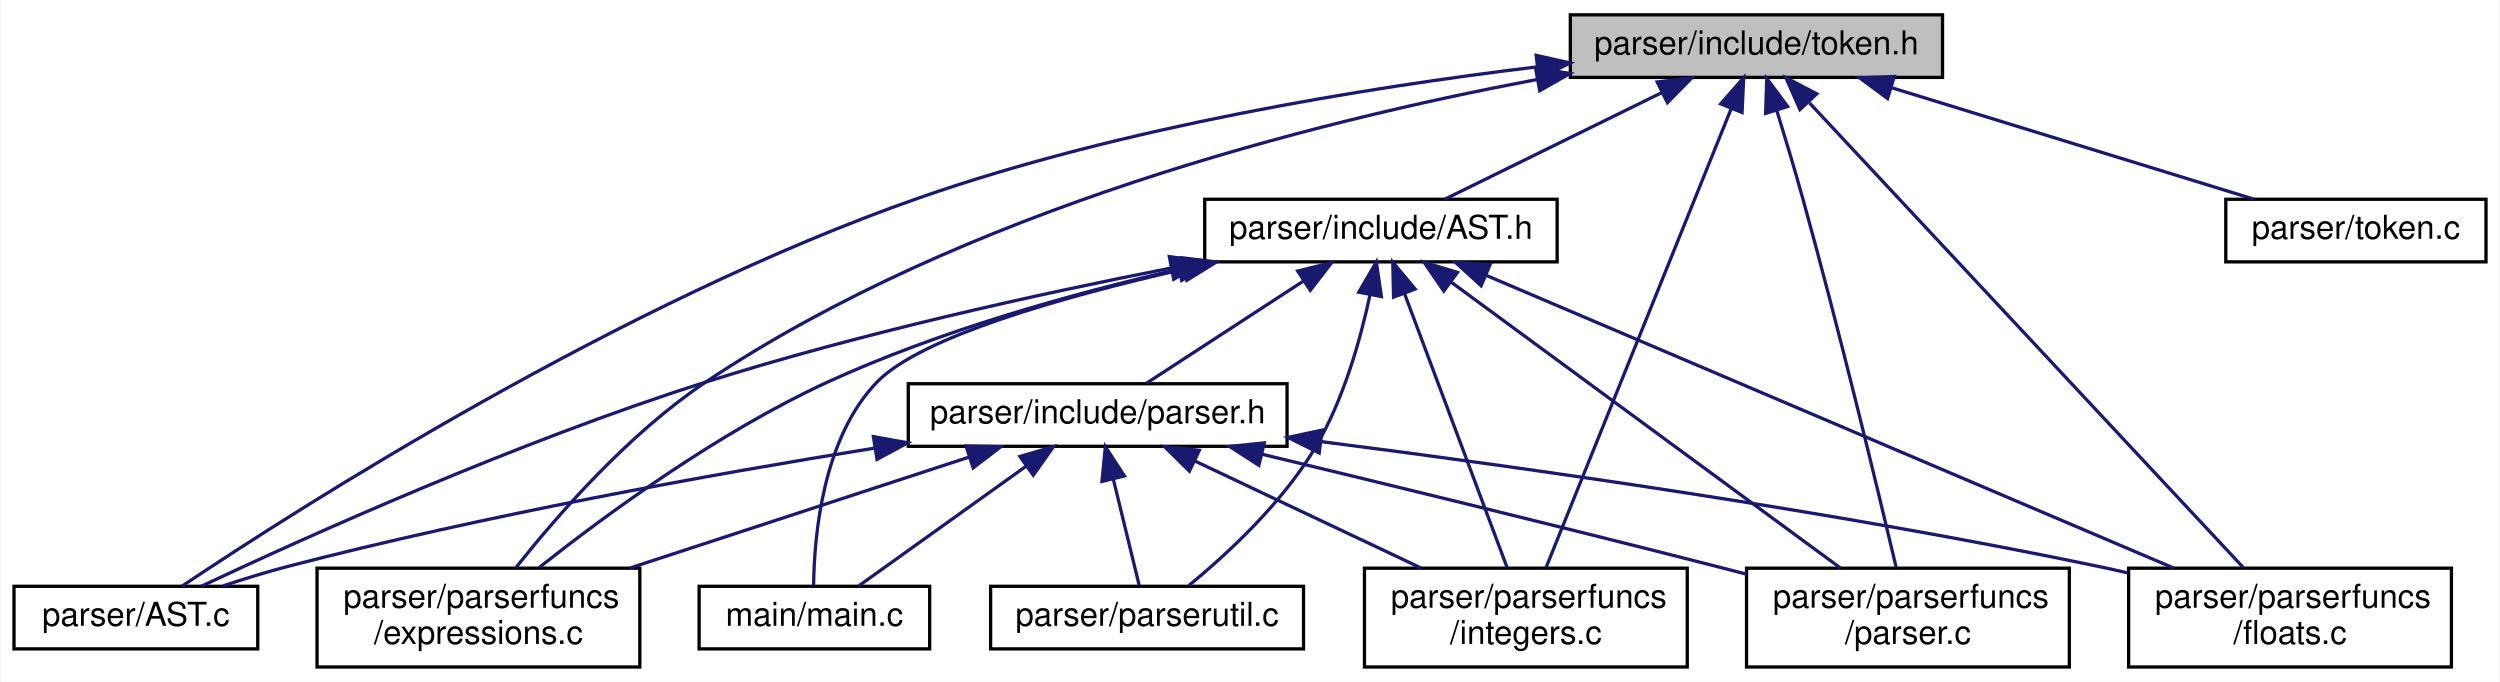
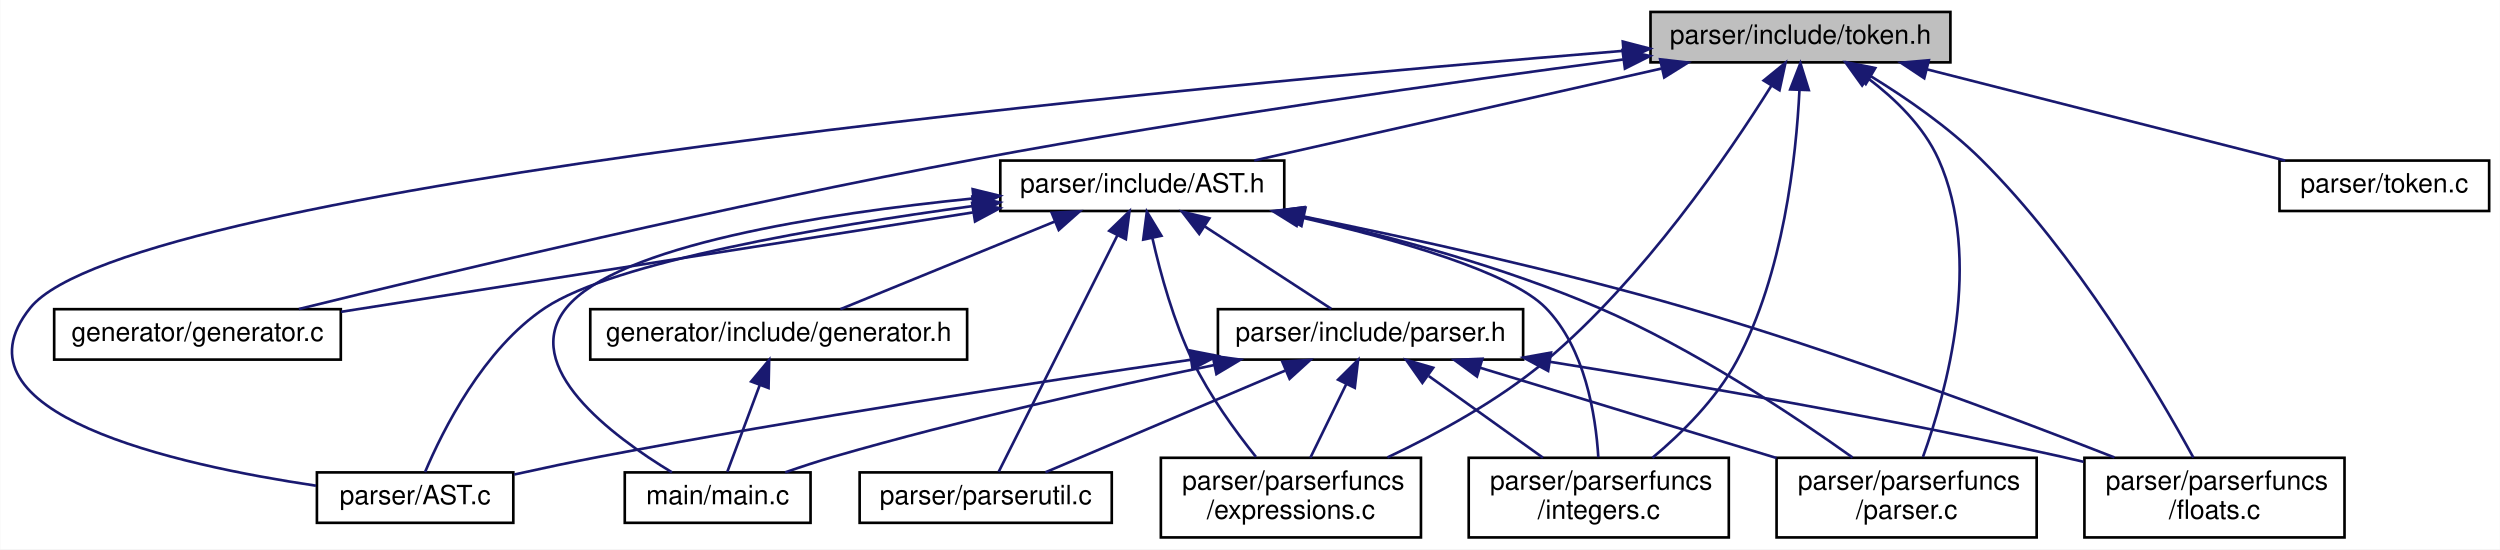
- <svg xmlns="http://www.w3.org/2000/svg" xmlns:xlink="http://www.w3.org/1999/xlink" width="759pt" height="207pt" viewBox="0.00 0.00 758.50 207.00">
+ <svg xmlns="http://www.w3.org/2000/svg" xmlns:xlink="http://www.w3.org/1999/xlink" width="942pt" height="207pt" viewBox="0.00 0.00 941.82 207.00">
  <g id="graph0" class="graph" transform="scale(1 1) rotate(0) translate(4 203)">
-     <polygon fill="#ffffff" stroke="transparent" points="-4,4 -4,-203 754.5,-203 754.5,4 -4,4" />
+     <polygon fill="#ffffff" stroke="transparent" points="-4,4 -4,-203 937.822,-203 937.822,4 -4,4" />
    <g id="node1" class="node">
      <g id="a_node1">
        <a xlink:title=" ">
-           <polygon fill="#bfbfbf" stroke="#000000" points="472.5,-179.5 472.5,-198.5 585.5,-198.5 585.5,-179.5 472.5,-179.5" />
-           <text text-anchor="middle" x="529" y="-186.5" font-family="Helvetica,sans-Serif" font-size="10.00" fill="#000000">parser/include/token.h</text>
+           <polygon fill="#bfbfbf" stroke="#000000" points="617.822,-179.5 617.822,-198.5 730.822,-198.5 730.822,-179.5 617.822,-179.5" />
+           <text text-anchor="middle" x="674.322" y="-186.5" font-family="Helvetica,sans-Serif" font-size="10.00" fill="#000000">parser/include/token.h</text>
        </a>
      </g>
    </g>
    <g id="node2" class="node">
      <g id="a_node2">
-         <a xlink:href="AST_8c.html" target="_top" xlink:title=" ">
-           <polygon fill="#ffffff" stroke="#000000" points="0,-6 0,-25 74,-25 74,-6 0,-6" />
-           <text text-anchor="middle" x="37" y="-13" font-family="Helvetica,sans-Serif" font-size="10.00" fill="#000000">parser/AST.c</text>
+         <a xlink:href="generator_8c.html" target="_top" xlink:title=" ">
+           <polygon fill="#ffffff" stroke="#000000" points="16.322,-67.5 16.322,-86.5 124.322,-86.5 124.322,-67.5 16.322,-67.5" />
+           <text text-anchor="middle" x="70.322" y="-74.5" font-family="Helvetica,sans-Serif" font-size="10.00" fill="#000000">generator/generator.c</text>
        </a>
      </g>
    </g>
    <g id="edge1" class="edge">
-       <path fill="none" stroke="#191970" d="M462.347,-182.692C410.25,-176.399 336.59,-164.474 275,-143 184.485,-111.44 86.708,-48.941 51.031,-25.072" />
-       <polygon fill="#191970" stroke="#191970" points="462.13,-186.191 472.469,-183.877 462.944,-179.238 462.13,-186.191" />
+       <path fill="none" stroke="#191970" d="M607.424,-180.575C544.28,-172.276 447.06,-158.602 363.322,-143 271.309,-125.857 164.279,-100.306 108.528,-86.566" />
+       <polygon fill="#191970" stroke="#191970" points="607.275,-184.086 617.644,-181.911 608.182,-177.145 607.275,-184.086" />
    </g>
    <g id="node3" class="node">
      <g id="a_node3">
+         <a xlink:href="AST_8c.html" target="_top" xlink:title=" ">
+           <polygon fill="#ffffff" stroke="#000000" points="115.322,-6 115.322,-25 189.322,-25 189.322,-6 115.322,-6" />
+           <text text-anchor="middle" x="152.322" y="-13" font-family="Helvetica,sans-Serif" font-size="10.00" fill="#000000">parser/AST.c</text>
+         </a>
+       </g>
+     </g>
+     <g id="edge2" class="edge">
+       <path fill="none" stroke="#191970" d="M607.334,-183.827C445.683,-170.647 44.745,-133.533 7.322,-87 -24.692,-47.193 62.101,-27.848 114.954,-19.991" />
+       <polygon fill="#191970" stroke="#191970" points="607.379,-187.342 617.629,-184.661 607.944,-180.365 607.379,-187.342" />
+     </g>
+     <g id="node4" class="node">
+       <g id="a_node4">
        <a xlink:href="AST_8h.html" target="_top" xlink:title=" ">
-           <polygon fill="#ffffff" stroke="#000000" points="361.5,-123.5 361.5,-142.5 468.5,-142.5 468.5,-123.5 361.5,-123.5" />
-           <text text-anchor="middle" x="415" y="-130.5" font-family="Helvetica,sans-Serif" font-size="10.00" fill="#000000">parser/include/AST.h</text>
-         </a>
-       </g>
-     </g>
-     <g id="edge2" class="edge">
-       <path fill="none" stroke="#191970" d="M500.168,-174.837C479.56,-164.714 452.392,-151.368 434.342,-142.501" />
-       <polygon fill="#191970" stroke="#191970" points="498.884,-178.106 509.403,-179.373 501.97,-171.823 498.884,-178.106" />
+           <polygon fill="#ffffff" stroke="#000000" points="372.822,-123.5 372.822,-142.5 479.822,-142.5 479.822,-123.5 372.822,-123.5" />
+           <text text-anchor="middle" x="426.322" y="-130.5" font-family="Helvetica,sans-Serif" font-size="10.00" fill="#000000">parser/include/AST.h</text>
+         </a>
+       </g>
+     </g>
+     <g id="edge3" class="edge">
+       <path fill="none" stroke="#191970" d="M621.965,-177.178C576.291,-166.864 510.878,-152.093 468.498,-142.524" />
+       <polygon fill="#191970" stroke="#191970" points="621.446,-180.648 631.971,-179.437 622.987,-173.82 621.446,-180.648" />
+     </g>
+     <g id="node8" class="node">
+       <g id="a_node8">
+         <a xlink:href="expressions_8c.html" target="_top" xlink:title=" ">
+           <polygon fill="#ffffff" stroke="#000000" points="433.322,-.5 433.322,-30.5 531.322,-30.5 531.322,-.5 433.322,-.5" />
+           <text text-anchor="start" x="441.322" y="-18.5" font-family="Helvetica,sans-Serif" font-size="10.00" fill="#000000">parser/parserfuncs</text>
+           <text text-anchor="middle" x="482.322" y="-7.5" font-family="Helvetica,sans-Serif" font-size="10.00" fill="#000000">/expressions.c</text>
+         </a>
+       </g>
+     </g>
+     <g id="edge22" class="edge">
+       <path fill="none" stroke="#191970" d="M663.313,-170.613C647.209,-144.898 615.116,-97.881 578.322,-67 560.503,-52.044 537.645,-39.572 518.704,-30.648" />
+       <polygon fill="#191970" stroke="#191970" points="660.462,-172.659 668.678,-179.348 666.427,-168.996 660.462,-172.659" />
+     </g>
+     <g id="node9" class="node">
+       <g id="a_node9">
+         <a xlink:href="floats_8c.html" target="_top" xlink:title=" ">
+           <polygon fill="#ffffff" stroke="#000000" points="781.322,-.5 781.322,-30.5 879.322,-30.5 879.322,-.5 781.322,-.5" />
+           <text text-anchor="start" x="789.322" y="-18.5" font-family="Helvetica,sans-Serif" font-size="10.00" fill="#000000">parser/parserfuncs</text>
+           <text text-anchor="middle" x="830.322" y="-7.5" font-family="Helvetica,sans-Serif" font-size="10.00" fill="#000000">/floats.c</text>
+         </a>
+       </g>
+     </g>
+     <g id="edge23" class="edge">
+       <path fill="none" stroke="#191970" d="M700.866,-174.254C714.192,-166.089 730.064,-155.144 742.322,-143 778.052,-107.603 808.538,-55.887 822.376,-30.58" />
+       <polygon fill="#191970" stroke="#191970" points="698.936,-171.329 692.123,-179.443 702.509,-177.349 698.936,-171.329" />
+     </g>
+     <g id="node10" class="node">
+       <g id="a_node10">
+         <a xlink:href="integers_8c.html" target="_top" xlink:title=" ">
+           <polygon fill="#ffffff" stroke="#000000" points="549.322,-.5 549.322,-30.5 647.322,-30.5 647.322,-.5 549.322,-.5" />
+           <text text-anchor="start" x="557.322" y="-18.5" font-family="Helvetica,sans-Serif" font-size="10.00" fill="#000000">parser/parserfuncs</text>
+           <text text-anchor="middle" x="598.322" y="-7.5" font-family="Helvetica,sans-Serif" font-size="10.00" fill="#000000">/integers.c</text>
+         </a>
+       </g>
+     </g>
+     <g id="edge24" class="edge">
+       <path fill="none" stroke="#191970" d="M673.946,-169.033C672.703,-143.837 667.927,-99.829 650.322,-67 642.636,-52.667 629.636,-39.792 618.557,-30.5" />
+       <polygon fill="#191970" stroke="#191970" points="670.453,-169.308 674.302,-179.179 677.449,-169.062 670.453,-169.308" />
+     </g>
+     <g id="node11" class="node">
+       <g id="a_node11">
+         <a xlink:href="parser_8c.html" target="_top" xlink:title=" ">
+           <polygon fill="#ffffff" stroke="#000000" points="665.322,-.5 665.322,-30.5 763.322,-30.5 763.322,-.5 665.322,-.5" />
+           <text text-anchor="start" x="673.322" y="-18.5" font-family="Helvetica,sans-Serif" font-size="10.00" fill="#000000">parser/parserfuncs</text>
+           <text text-anchor="middle" x="714.322" y="-7.5" font-family="Helvetica,sans-Serif" font-size="10.00" fill="#000000">/parser.c</text>
+         </a>
+       </g>
+     </g>
+     <g id="edge25" class="edge">
+       <path fill="none" stroke="#191970" d="M699.771,-173.497C710.035,-165.744 720.752,-155.363 726.322,-143 743.216,-105.498 729.426,-55.614 720.477,-30.828" />
+       <polygon fill="#191970" stroke="#191970" points="697.56,-170.772 691.379,-179.377 701.577,-176.505 697.56,-170.772" />
+     </g>
+     <g id="node13" class="node">
+       <g id="a_node13">
+         <a xlink:href="token_8c.html" target="_top" xlink:title=" ">
+           <polygon fill="#ffffff" stroke="#000000" points="854.822,-123.5 854.822,-142.5 933.822,-142.5 933.822,-123.5 854.822,-123.5" />
+           <text text-anchor="middle" x="894.322" y="-130.5" font-family="Helvetica,sans-Serif" font-size="10.00" fill="#000000">parser/token.c</text>
+         </a>
+       </g>
+     </g>
+     <g id="edge26" class="edge">
+       <path fill="none" stroke="#191970" d="M722.049,-176.851C762.533,-166.546 819.798,-151.97 856.996,-142.501" />
+       <polygon fill="#191970" stroke="#191970" points="720.969,-173.514 712.141,-179.373 722.696,-180.298 720.969,-173.514" />
+     </g>
+     <g id="edge4" class="edge">
+       <path fill="none" stroke="#191970" d="M362.498,-122.96C294.608,-112.281 188.376,-95.57 124.441,-85.513" />
+       <polygon fill="#191970" stroke="#191970" points="362.217,-126.459 372.639,-124.556 363.305,-119.544 362.217,-126.459" />
+     </g>
+     <g id="edge8" class="edge">
+       <path fill="none" stroke="#191970" d="M362.662,-125.387C305.715,-117.617 227.334,-104.26 201.322,-87 177.999,-71.525 162.7,-40.792 156.078,-25.143" />
+       <polygon fill="#191970" stroke="#191970" points="362.296,-128.869 372.672,-126.725 363.224,-121.931 362.296,-128.869" />
+     </g>
+     <g id="node5" class="node">
+       <g id="a_node5">
+         <a xlink:href="generator_8h.html" target="_top" xlink:title=" ">
+           <polygon fill="#ffffff" stroke="#000000" points="218.322,-67.5 218.322,-86.5 360.322,-86.5 360.322,-67.5 218.322,-67.5" />
+           <text text-anchor="middle" x="289.322" y="-74.5" font-family="Helvetica,sans-Serif" font-size="10.00" fill="#000000">generator/include/generator.h</text>
+         </a>
+       </g>
+     </g>
+     <g id="edge5" class="edge">
+       <path fill="none" stroke="#191970" d="M393.341,-119.519C368.391,-109.32 334.748,-95.569 312.566,-86.501" />
+       <polygon fill="#191970" stroke="#191970" points="392.19,-122.829 402.771,-123.373 394.838,-116.35 392.19,-122.829" />
    </g>
    <g id="node6" class="node">
      <g id="a_node6">
-         <a xlink:href="expressions_8c.html" target="_top" xlink:title=" ">
-           <polygon fill="#ffffff" stroke="#000000" points="92,-.5 92,-30.5 190,-30.5 190,-.5 92,-.5" />
-           <text text-anchor="start" x="100" y="-18.5" font-family="Helvetica,sans-Serif" font-size="10.00" fill="#000000">parser/parserfuncs</text>
-           <text text-anchor="middle" x="141" y="-7.5" font-family="Helvetica,sans-Serif" font-size="10.00" fill="#000000">/expressions.c</text>
-         </a>
-       </g>
-     </g>
-     <g id="edge18" class="edge">
-       <path fill="none" stroke="#191970" d="M462.247,-178.837C394.221,-166.039 287.925,-139.109 210,-87 186.626,-71.37 165.044,-46.657 152.448,-30.764" />
-       <polygon fill="#191970" stroke="#191970" points="461.945,-182.34 472.411,-180.698 463.205,-175.454 461.945,-182.34" />
+         <a xlink:href="main_8c.html" target="_top" xlink:title=" ">
+           <polygon fill="#ffffff" stroke="#000000" points="231.322,-6 231.322,-25 301.322,-25 301.322,-6 231.322,-6" />
+           <text text-anchor="middle" x="266.322" y="-13" font-family="Helvetica,sans-Serif" font-size="10.00" fill="#000000">main/main.c</text>
+         </a>
+       </g>
+     </g>
+     <g id="edge7" class="edge">
+       <path fill="none" stroke="#191970" d="M362.678,-128.229C305.726,-122.479 228.362,-110.499 209.322,-87 191.433,-64.921 226.428,-38.761 249.098,-25.022" />
+       <polygon fill="#191970" stroke="#191970" points="362.408,-131.719 372.698,-129.198 363.082,-124.751 362.408,-131.719" />
    </g>
    <g id="node7" class="node">
      <g id="a_node7">
-         <a xlink:href="floats_8c.html" target="_top" xlink:title=" ">
-           <polygon fill="#ffffff" stroke="#000000" points="642,-.5 642,-30.5 740,-30.5 740,-.5 642,-.5" />
-           <text text-anchor="start" x="650" y="-18.5" font-family="Helvetica,sans-Serif" font-size="10.00" fill="#000000">parser/parserfuncs</text>
-           <text text-anchor="middle" x="691" y="-7.5" font-family="Helvetica,sans-Serif" font-size="10.00" fill="#000000">/floats.c</text>
-         </a>
-       </g>
+         <a xlink:href="parser_8h.html" target="_top" xlink:title=" ">
+           <polygon fill="#ffffff" stroke="#000000" points="454.822,-67.5 454.822,-86.5 569.822,-86.5 569.822,-67.5 454.822,-67.5" />
+           <text text-anchor="middle" x="512.322" y="-74.5" font-family="Helvetica,sans-Serif" font-size="10.00" fill="#000000">parser/include/parser.h</text>
+         </a>
+       </g>
+     </g>
+     <g id="edge9" class="edge">
+       <path fill="none" stroke="#191970" d="M449.712,-117.769C464.952,-107.846 484.373,-95.199 497.513,-86.643" />
+       <polygon fill="#191970" stroke="#191970" points="447.772,-114.856 441.302,-123.246 451.592,-120.722 447.772,-114.856" />
+     </g>
+     <g id="edge17" class="edge">
+       <path fill="none" stroke="#191970" d="M430.166,-113.149C433.216,-99.696 438.166,-81.751 445.322,-67 451.664,-53.925 461.303,-40.641 469.153,-30.84" />
+       <polygon fill="#191970" stroke="#191970" points="426.681,-112.718 428.045,-123.224 433.531,-114.16 426.681,-112.718" />
+     </g>
+     <g id="edge18" class="edge">
+       <path fill="none" stroke="#191970" d="M486.753,-121.496C527.847,-113.173 583.27,-100.965 631.322,-87 688.431,-70.403 752.951,-46.179 792.633,-30.628" />
+       <polygon fill="#191970" stroke="#191970" points="486.009,-118.076 476.893,-123.475 487.386,-124.939 486.009,-118.076" />
    </g>
    <g id="edge19" class="edge">
-       <path fill="none" stroke="#191970" d="M545.124,-171.731C576.804,-137.802 646.698,-62.947 676.777,-30.733" />
-       <polygon fill="#191970" stroke="#191970" points="542.207,-169.727 537.941,-179.425 547.323,-174.504 542.207,-169.727" />
-     </g>
-     <g id="node8" class="node">
-       <g id="a_node8">
-         <a xlink:href="integers_8c.html" target="_top" xlink:title=" ">
-           <polygon fill="#ffffff" stroke="#000000" points="410,-.5 410,-30.5 508,-30.5 508,-.5 410,-.5" />
-           <text text-anchor="start" x="418" y="-18.5" font-family="Helvetica,sans-Serif" font-size="10.00" fill="#000000">parser/parserfuncs</text>
-           <text text-anchor="middle" x="459" y="-7.5" font-family="Helvetica,sans-Serif" font-size="10.00" fill="#000000">/integers.c</text>
-         </a>
-       </g>
+       <path fill="none" stroke="#191970" d="M485.666,-121.19C522.438,-112.739 565.099,-100.505 578.322,-87 593.111,-71.895 597.159,-46.8 598.159,-30.713" />
+       <polygon fill="#191970" stroke="#191970" points="484.474,-117.87 475.48,-123.471 486.003,-124.701 484.474,-117.87" />
    </g>
    <g id="edge20" class="edge">
-       <path fill="none" stroke="#191970" d="M521.323,-169.971C507.325,-135.277 477.923,-62.401 465.146,-30.733" />
-       <polygon fill="#191970" stroke="#191970" points="518.149,-171.461 525.137,-179.425 524.641,-168.841 518.149,-171.461" />
-     </g>
-     <g id="node9" class="node">
-       <g id="a_node9">
-         <a xlink:href="parser_8c.html" target="_top" xlink:title=" ">
-           <polygon fill="#ffffff" stroke="#000000" points="526,-.5 526,-30.5 624,-30.5 624,-.5 526,-.5" />
-           <text text-anchor="start" x="534" y="-18.5" font-family="Helvetica,sans-Serif" font-size="10.00" fill="#000000">parser/parserfuncs</text>
-           <text text-anchor="middle" x="575" y="-7.5" font-family="Helvetica,sans-Serif" font-size="10.00" fill="#000000">/parser.c</text>
+       <path fill="none" stroke="#191970" d="M487.419,-121.214C520.956,-113.627 562.82,-102.297 598.322,-87 633.952,-71.647 671.538,-46.621 693.951,-30.617" />
+       <polygon fill="#191970" stroke="#191970" points="486.305,-117.876 477.295,-123.449 487.814,-124.711 486.305,-117.876" />
+     </g>
+     <g id="node12" class="node">
+       <g id="a_node12">
+         <a xlink:href="parserutil_8c.html" target="_top" xlink:title=" ">
+           <polygon fill="#ffffff" stroke="#000000" points="319.822,-6 319.822,-25 414.822,-25 414.822,-6 319.822,-6" />
+           <text text-anchor="middle" x="367.322" y="-13" font-family="Helvetica,sans-Serif" font-size="10.00" fill="#000000">parser/parserutil.c</text>
        </a>
      </g>
    </g>
    <g id="edge21" class="edge">
-       <path fill="none" stroke="#191970" d="M535.178,-169.47C537.696,-161.315 540.579,-151.725 543,-143 554.167,-102.756 565.721,-54.896 571.402,-30.873" />
-       <polygon fill="#191970" stroke="#191970" points="531.788,-168.582 532.146,-179.171 538.47,-170.67 531.788,-168.582" />
-     </g>
-     <g id="node11" class="node">
-       <g id="a_node11">
-         <a xlink:href="token_8c.html" target="_top" xlink:title=" ">
-           <polygon fill="#ffffff" stroke="#000000" points="671.5,-123.5 671.5,-142.5 750.5,-142.5 750.5,-123.5 671.5,-123.5" />
-           <text text-anchor="middle" x="711" y="-130.5" font-family="Helvetica,sans-Serif" font-size="10.00" fill="#000000">parser/token.c</text>
-         </a>
-       </g>
-     </g>
-     <g id="edge22" class="edge">
-       <path fill="none" stroke="#191970" d="M570.199,-176.323C603.576,-166.054 649.87,-151.809 680.121,-142.501" />
-       <polygon fill="#191970" stroke="#191970" points="568.815,-173.087 560.287,-179.373 570.874,-179.778 568.815,-173.087" />
-     </g>
-     <g id="edge4" class="edge">
-       <path fill="none" stroke="#191970" d="M351.412,-121.65C310.548,-113.644 256.586,-101.734 210,-87 152.986,-68.968 88.558,-39.92 56.826,-25.007" />
-       <polygon fill="#191970" stroke="#191970" points="350.759,-125.089 361.241,-123.55 352.087,-118.216 350.759,-125.089" />
-     </g>
-     <g id="node4" class="node">
-       <g id="a_node4">
-         <a xlink:href="main_8c.html" target="_top" xlink:title=" ">
-           <polygon fill="#ffffff" stroke="#000000" points="208,-6 208,-25 278,-25 278,-6 208,-6" />
-           <text text-anchor="middle" x="243" y="-13" font-family="Helvetica,sans-Serif" font-size="10.00" fill="#000000">main/main.c</text>
-         </a>
-       </g>
-     </g>
-     <g id="edge3" class="edge">
-       <path fill="none" stroke="#191970" d="M355.314,-121.314C318.253,-112.907 275.239,-100.674 262,-87 245.561,-70.021 242.938,-40.512 242.762,-25.257" />
-       <polygon fill="#191970" stroke="#191970" points="354.561,-124.732 365.081,-123.474 356.073,-117.897 354.561,-124.732" />
-     </g>
-     <g id="node5" class="node">
-       <g id="a_node5">
-         <a xlink:href="parser_8h.html" target="_top" xlink:title=" ">
-           <polygon fill="#ffffff" stroke="#000000" points="271.5,-67.5 271.5,-86.5 386.5,-86.5 386.5,-67.5 271.5,-67.5" />
-           <text text-anchor="middle" x="329" y="-74.5" font-family="Helvetica,sans-Serif" font-size="10.00" fill="#000000">parser/include/parser.h</text>
-         </a>
-       </g>
-     </g>
-     <g id="edge5" class="edge">
-       <path fill="none" stroke="#191970" d="M391.61,-117.769C376.37,-107.846 356.949,-95.199 343.808,-86.643" />
-       <polygon fill="#191970" stroke="#191970" points="389.73,-120.722 400.02,-123.246 393.55,-114.856 389.73,-120.722" />
+       <path fill="none" stroke="#191970" d="M416.995,-114.426C404.301,-89.145 382.04,-44.812 372.217,-25.248" />
+       <polygon fill="#191970" stroke="#191970" points="413.878,-116.018 421.494,-123.385 420.134,-112.877 413.878,-116.018" />
+     </g>
+     <g id="edge6" class="edge">
+       <path fill="none" stroke="#191970" d="M282.186,-57.919C278.136,-47.09 273.238,-33.994 269.966,-25.245" />
+       <polygon fill="#191970" stroke="#191970" points="278.947,-59.25 285.728,-67.391 285.503,-56.798 278.947,-59.25" />
+     </g>
+     <g id="edge11" class="edge">
+       <path fill="none" stroke="#191970" d="M444.718,-67.461C385.815,-58.868 298.189,-45.403 222.322,-31 211.683,-28.98 200.19,-26.543 189.653,-24.206" />
+       <polygon fill="#191970" stroke="#191970" points="444.245,-70.929 454.644,-68.903 445.251,-64.002 444.245,-70.929" />
+     </g>
+     <g id="edge10" class="edge">
+       <path fill="none" stroke="#191970" d="M453.368,-65.439C412.836,-57.038 357.944,-44.761 310.322,-31 304.253,-29.246 297.798,-27.122 291.755,-25.017" />
+       <polygon fill="#191970" stroke="#191970" points="452.851,-68.906 463.351,-67.491 454.26,-62.05 452.851,-68.906" />
+     </g>
+     <g id="edge12" class="edge">
+       <path fill="none" stroke="#191970" d="M503.167,-58.233C498.836,-49.354 493.733,-38.893 489.661,-30.545" />
+       <polygon fill="#191970" stroke="#191970" points="500.104,-59.937 507.634,-67.391 506.396,-56.868 500.104,-59.937" />
    </g>
    <g id="edge13" class="edge">
-       <path fill="none" stroke="#191970" d="M353.651,-121.263C321.07,-113.788 280.873,-102.549 247,-87 213.915,-71.813 179.717,-46.74 159.411,-30.681" />
-       <polygon fill="#191970" stroke="#191970" points="352.98,-124.7 363.503,-123.463 354.506,-117.868 352.98,-124.7" />
+       <path fill="none" stroke="#191970" d="M579.817,-66.693C632.485,-58.257 707.364,-45.398 772.322,-31 775.171,-30.369 778.091,-29.69 781.032,-28.982" />
+       <polygon fill="#191970" stroke="#191970" points="579.245,-63.24 569.919,-68.268 580.345,-70.153 579.245,-63.24" />
    </g>
    <g id="edge14" class="edge">
-       <path fill="none" stroke="#191970" d="M446.992,-119.38C499.035,-97.224 601.642,-53.542 655.727,-30.517" />
-       <polygon fill="#191970" stroke="#191970" points="445.416,-116.247 437.586,-123.385 448.158,-122.688 445.416,-116.247" />
+       <path fill="none" stroke="#191970" d="M534.26,-61.312C547.48,-51.858 564.228,-39.881 577.284,-30.545" />
+       <polygon fill="#191970" stroke="#191970" points="531.857,-58.727 525.759,-67.391 535.929,-64.421 531.857,-58.727" />
    </g>
    <g id="edge15" class="edge">
-       <path fill="none" stroke="#191970" d="M422.14,-113.933C430.829,-90.73 445.325,-52.02 453.303,-30.714" />
-       <polygon fill="#191970" stroke="#191970" points="418.83,-112.792 418.601,-123.385 425.385,-115.247 418.83,-112.792" />
+       <path fill="none" stroke="#191970" d="M553.492,-64.465C585.863,-54.61 631.055,-40.851 665.294,-30.427" />
+       <polygon fill="#191970" stroke="#191970" points="552.431,-61.13 543.884,-67.391 554.47,-67.826 552.431,-61.13" />
    </g>
    <g id="edge16" class="edge">
-       <path fill="none" stroke="#191970" d="M436.452,-117.246C467.399,-94.52 524.176,-52.824 554.552,-30.517" />
-       <polygon fill="#191970" stroke="#191970" points="434.082,-114.644 428.094,-123.385 438.225,-120.286 434.082,-114.644" />
-     </g>
-     <g id="node10" class="node">
-       <g id="a_node10">
-         <a xlink:href="parserutil_8c.html" target="_top" xlink:title=" ">
-           <polygon fill="#ffffff" stroke="#000000" points="296.5,-6 296.5,-25 391.5,-25 391.5,-6 296.5,-6" />
-           <text text-anchor="middle" x="344" y="-13" font-family="Helvetica,sans-Serif" font-size="10.00" fill="#000000">parser/parserutil.c</text>
-         </a>
-       </g>
-     </g>
-     <g id="edge17" class="edge">
-       <path fill="none" stroke="#191970" d="M411.716,-113.63C408.791,-99.907 403.608,-81.446 395,-67 384.952,-50.137 368.212,-34.702 356.667,-25.216" />
-       <polygon fill="#191970" stroke="#191970" points="408.278,-114.29 413.6,-123.451 415.153,-112.971 408.278,-114.29" />
-     </g>
-     <g id="edge7" class="edge">
-       <path fill="none" stroke="#191970" d="M261.339,-66.97C211.604,-58.964 142.592,-46.53 83,-31 76.639,-29.342 69.884,-27.256 63.566,-25.156" />
-       <polygon fill="#191970" stroke="#191970" points="260.908,-70.445 271.334,-68.561 262.009,-63.532 260.908,-70.445" />
-     </g>
-     <g id="edge6" class="edge">
-       <path fill="none" stroke="#191970" d="M307.281,-61.468C291.249,-50.004 269.94,-34.765 256.343,-25.042" />
-       <polygon fill="#191970" stroke="#191970" points="305.392,-64.421 315.562,-67.391 309.464,-58.727 305.392,-64.421" />
-     </g>
-     <g id="edge8" class="edge">
-       <path fill="none" stroke="#191970" d="M289.936,-64.221C259.977,-54.421 218.549,-40.868 186.99,-30.545" />
-       <polygon fill="#191970" stroke="#191970" points="289.032,-67.608 299.625,-67.391 291.209,-60.955 289.032,-67.608" />
-     </g>
-     <g id="edge9" class="edge">
-       <path fill="none" stroke="#191970" d="M396.798,-68.932C458.66,-61.052 552.442,-47.805 633,-31 635.857,-30.404 638.783,-29.753 641.728,-29.066" />
-       <polygon fill="#191970" stroke="#191970" points="396.254,-65.473 386.771,-70.198 397.13,-72.418 396.254,-65.473" />
-     </g>
-     <g id="edge10" class="edge">
-       <path fill="none" stroke="#191970" d="M358.48,-63.054C378.96,-53.365 406.23,-40.464 427.198,-30.545" />
-       <polygon fill="#191970" stroke="#191970" points="356.855,-59.95 349.312,-67.391 359.849,-66.278 356.855,-59.95" />
-     </g>
-     <g id="edge11" class="edge">
-       <path fill="none" stroke="#191970" d="M378.817,-65.115C416.751,-55.991 470.234,-42.969 517,-31 519.928,-30.251 522.937,-29.472 525.971,-28.681" />
-       <polygon fill="#191970" stroke="#191970" points="377.942,-61.725 369.036,-67.464 379.577,-68.532 377.942,-61.725" />
-     </g>
-     <g id="edge12" class="edge">
-       <path fill="none" stroke="#191970" d="M333.736,-57.583C336.361,-46.821 339.511,-33.904 341.623,-25.245" />
-       <polygon fill="#191970" stroke="#191970" points="330.313,-56.846 331.344,-67.391 337.114,-58.505 330.313,-56.846" />
+       <path fill="none" stroke="#191970" d="M480.122,-63.343C452.704,-51.714 414.017,-35.305 389.819,-25.042" />
+       <polygon fill="#191970" stroke="#191970" points="479.093,-66.708 489.666,-67.391 481.826,-60.264 479.093,-66.708" />
    </g>
  </g>
</svg>
